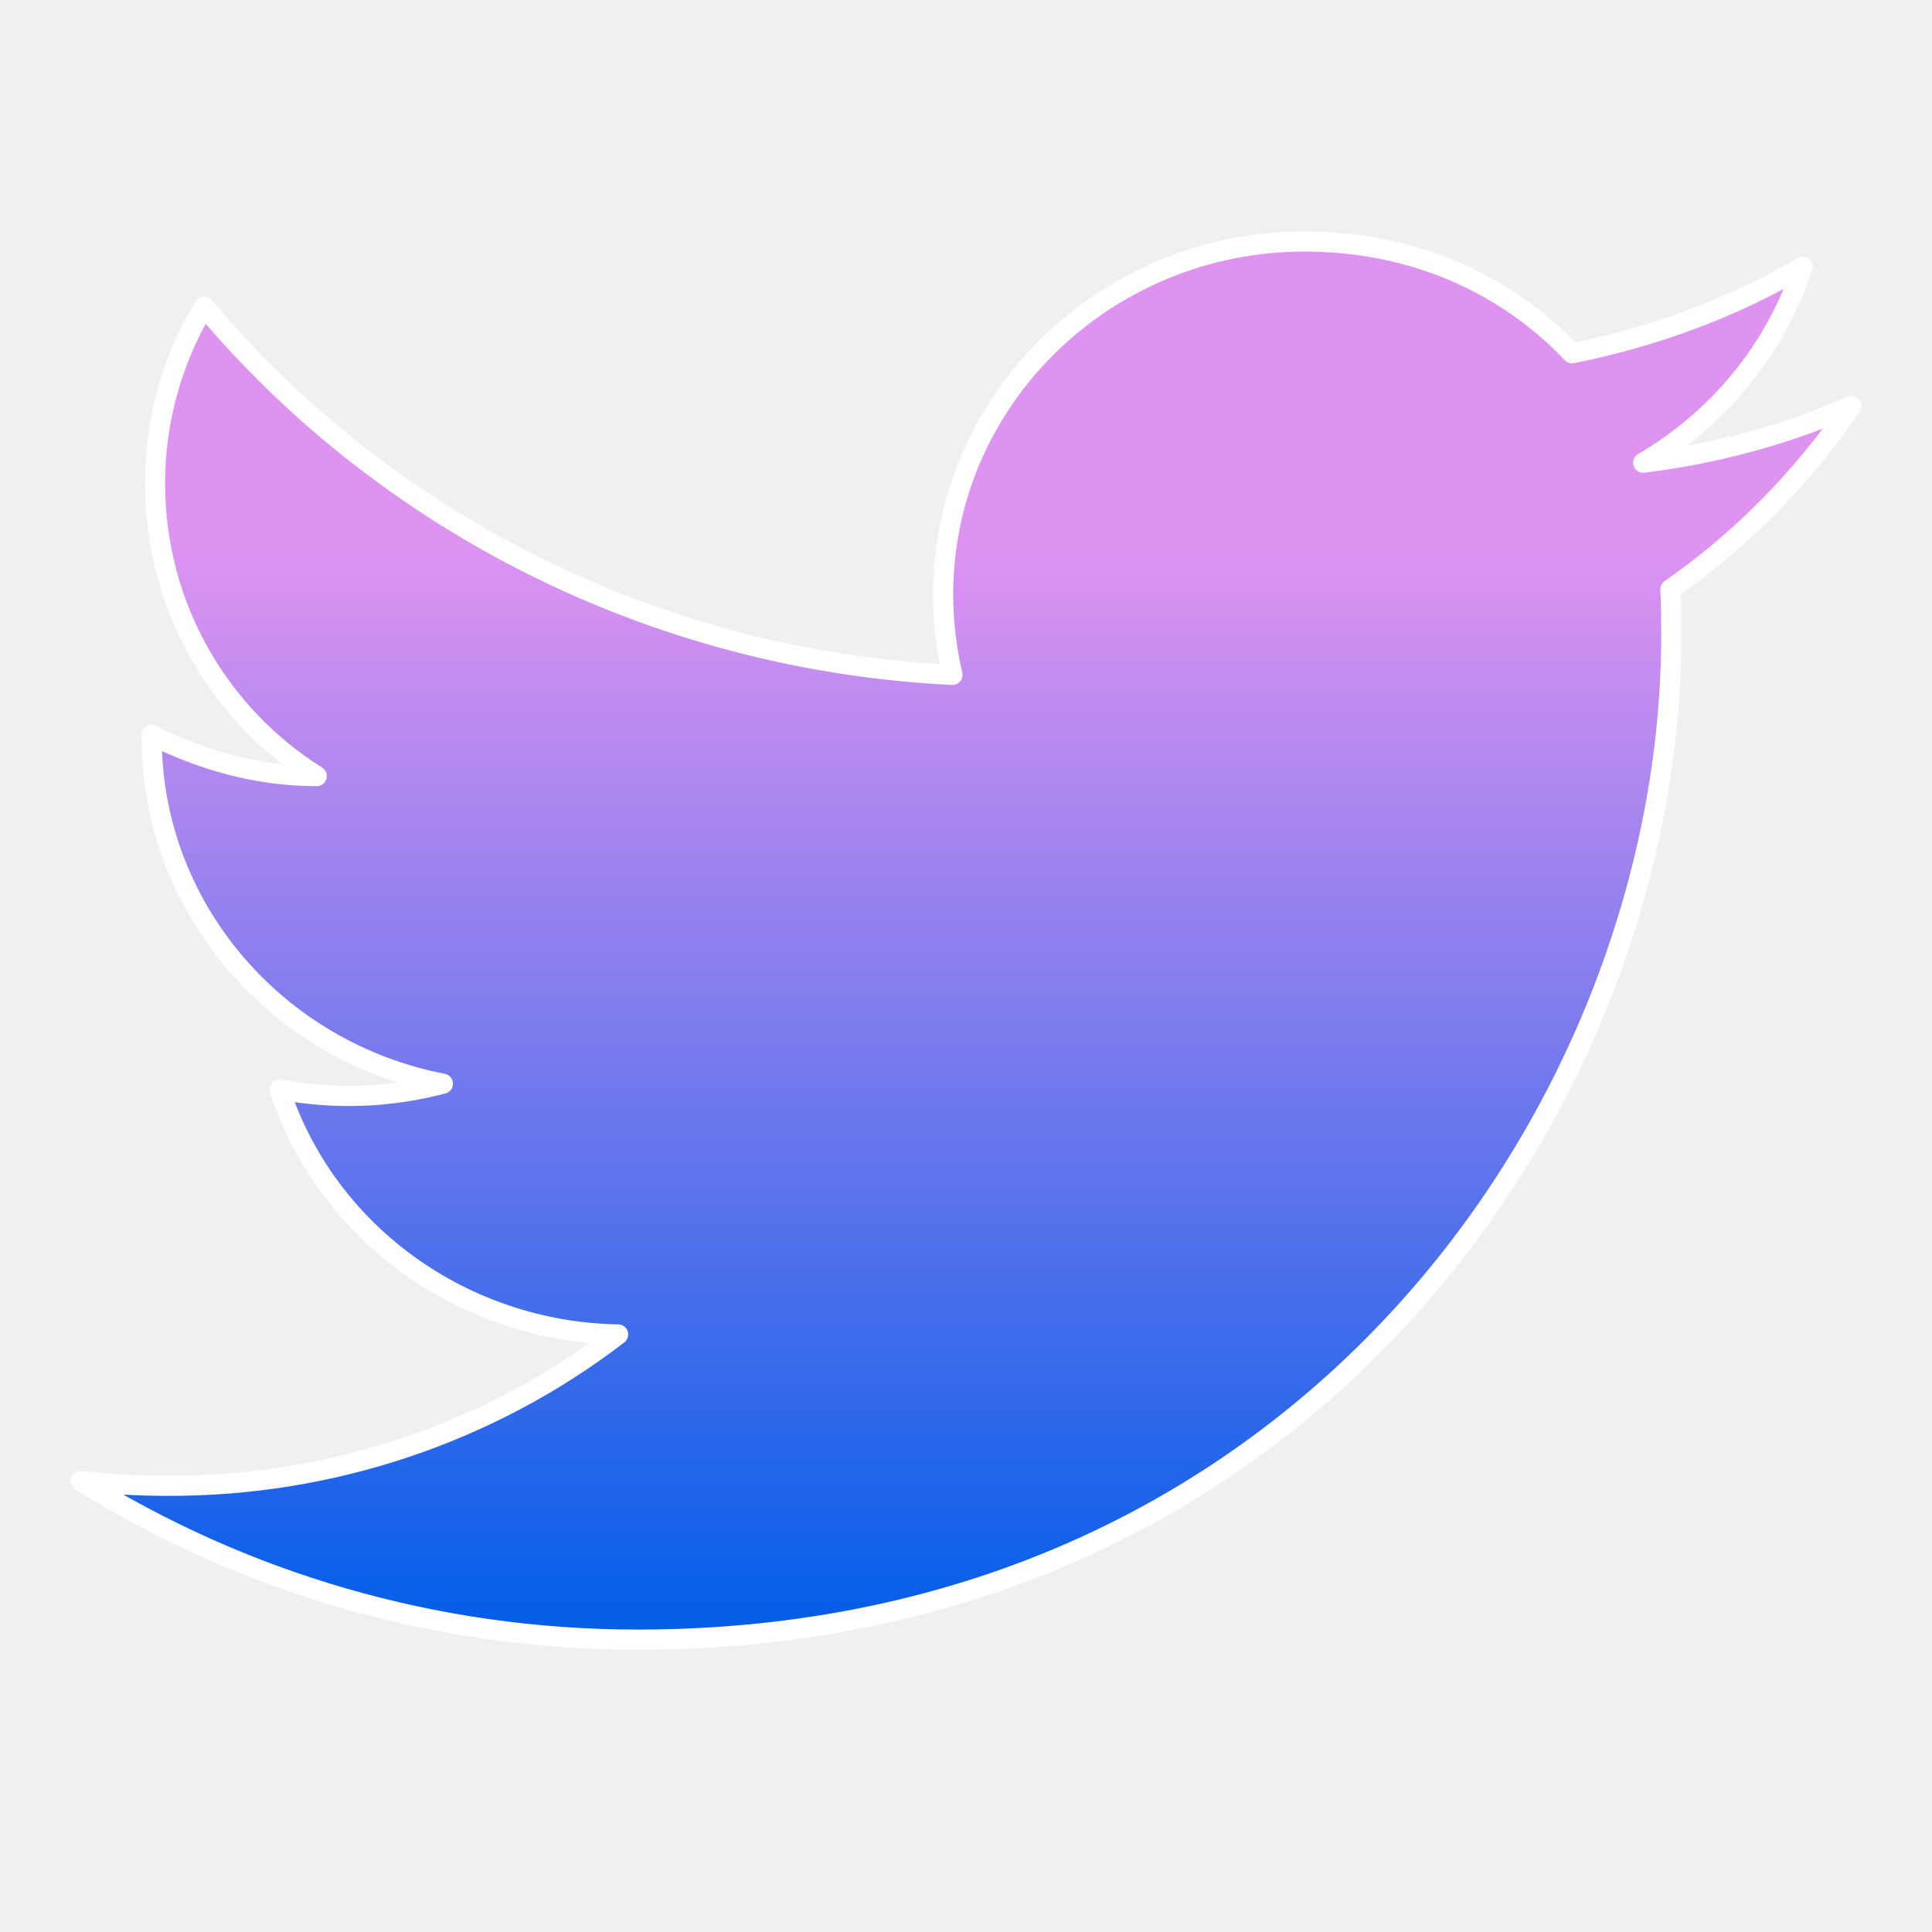
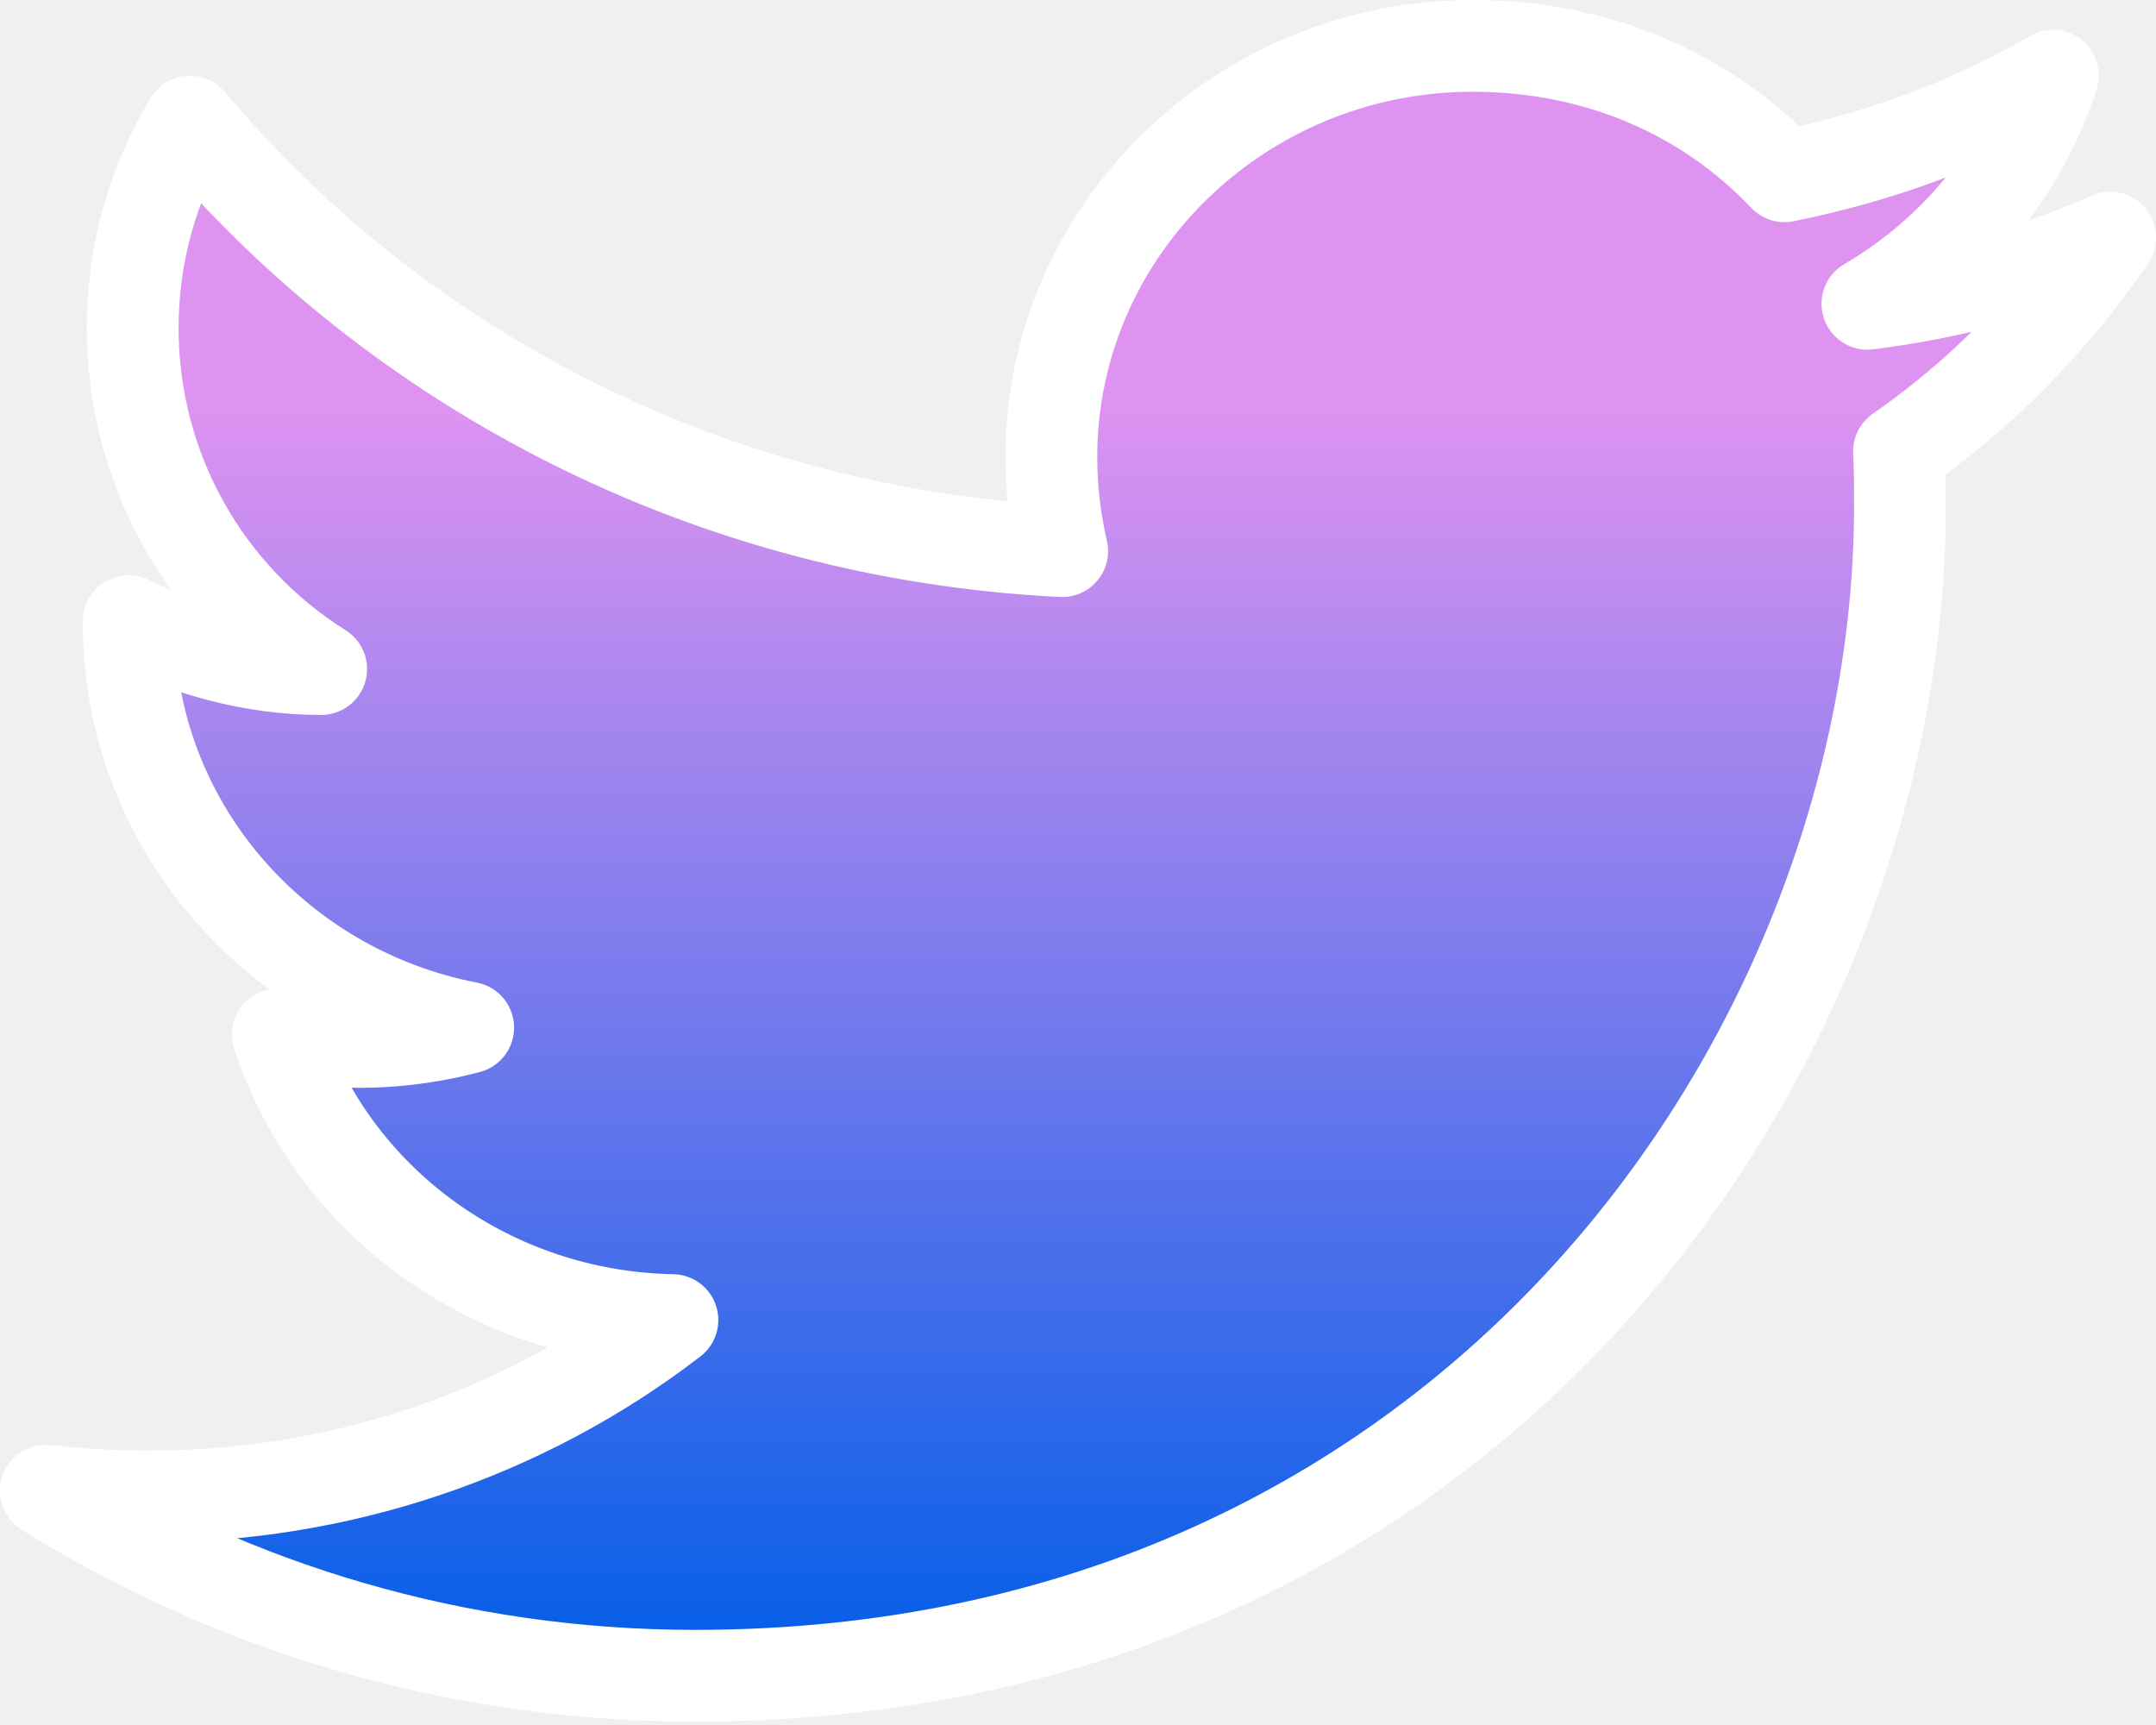
- <svg xmlns="http://www.w3.org/2000/svg" width="24" height="24" fill="none">
-   <path d="M23 5.043c-.81.358-1.683.593-2.587.705.925-.541 1.641-1.4 1.977-2.432-.873.511-1.84.868-2.861 1.073C18.699 3.511 17.532 3 16.206 3c-2.471 0-4.49 1.962-4.49 4.383 0 .347.042.685.116 1.001-3.744-.184-7.077-1.931-9.296-4.577-.389.644-.61 1.4-.61 2.197 0 1.522.789 2.871 2.009 3.637-.747 0-1.441-.204-2.051-.511v.031c0 2.125 1.556 3.903 3.618 4.301-.662.176-1.357.2-2.03.071.286.871.845 1.633 1.6 2.179.755.546 1.666.849 2.607.865-1.595 1.226-3.571 1.889-5.605 1.88-.358 0-.715-.02-1.073-.061 1.998 1.246 4.375 1.972 6.92 1.972 8.287 0 12.84-6.682 12.84-12.475 0-.194 0-.378-.011-.572.883-.613 1.641-1.389 2.251-2.278v0Z" fill="url(#a)" stroke="#fff" stroke-width=".25" stroke-linecap="round" stroke-linejoin="round" />
+ <svg xmlns="http://www.w3.org/2000/svg" viewBox="0 0 235 188">
+   <path d="M230 25.898c-8.282 3.657-17.208 6.06-26.458 7.21 9.465-5.538 16.778-14.315 20.22-24.868-8.927 5.224-18.822 8.882-29.254 10.971C186.011 10.225 174.073 5 160.521 5c-25.275 0-45.925 20.062-45.925 44.826 0 3.553.43 7.001 1.183 10.24-38.288-1.881-72.383-19.748-95.076-46.811-3.979 6.583-6.238 14.315-6.238 22.465 0 15.569 8.066 29.361 20.543 37.198-7.636 0-14.735-2.09-20.973-5.224v.314c0 21.734 15.918 39.915 36.998 43.99-6.768 1.799-13.873 2.05-20.758.731 2.921 8.908 8.642 16.702 16.359 22.287 7.717 5.585 17.041 8.681 26.662 8.851-16.309 12.543-36.525 19.323-57.325 19.226-3.657 0-7.314-.209-10.97-.627 20.435 12.748 44.742 20.167 70.77 20.167 84.751 0 131.321-68.336 131.321-127.582 0-1.985 0-3.866-.107-5.851 9.034-6.269 16.778-14.21 23.016-23.301v0Z" fill="url(#a)" stroke="#fff" stroke-width="10" stroke-linecap="round" stroke-linejoin="round" />
  <defs>
-     <linearGradient id="a" x1="12" y1="3" x2="12" y2="20.368" gradientUnits="userSpaceOnUse">
+     <linearGradient id="a" x1="117.5" y1="5" x2="117.5" y2="182.632" gradientUnits="userSpaceOnUse">
      <stop offset=".219" stop-color="#DE93F1" />
      <stop offset="1" stop-color="#005DE8" />
      <stop offset="1" stop-color="#745EFF" />
    </linearGradient>
  </defs>
</svg>
